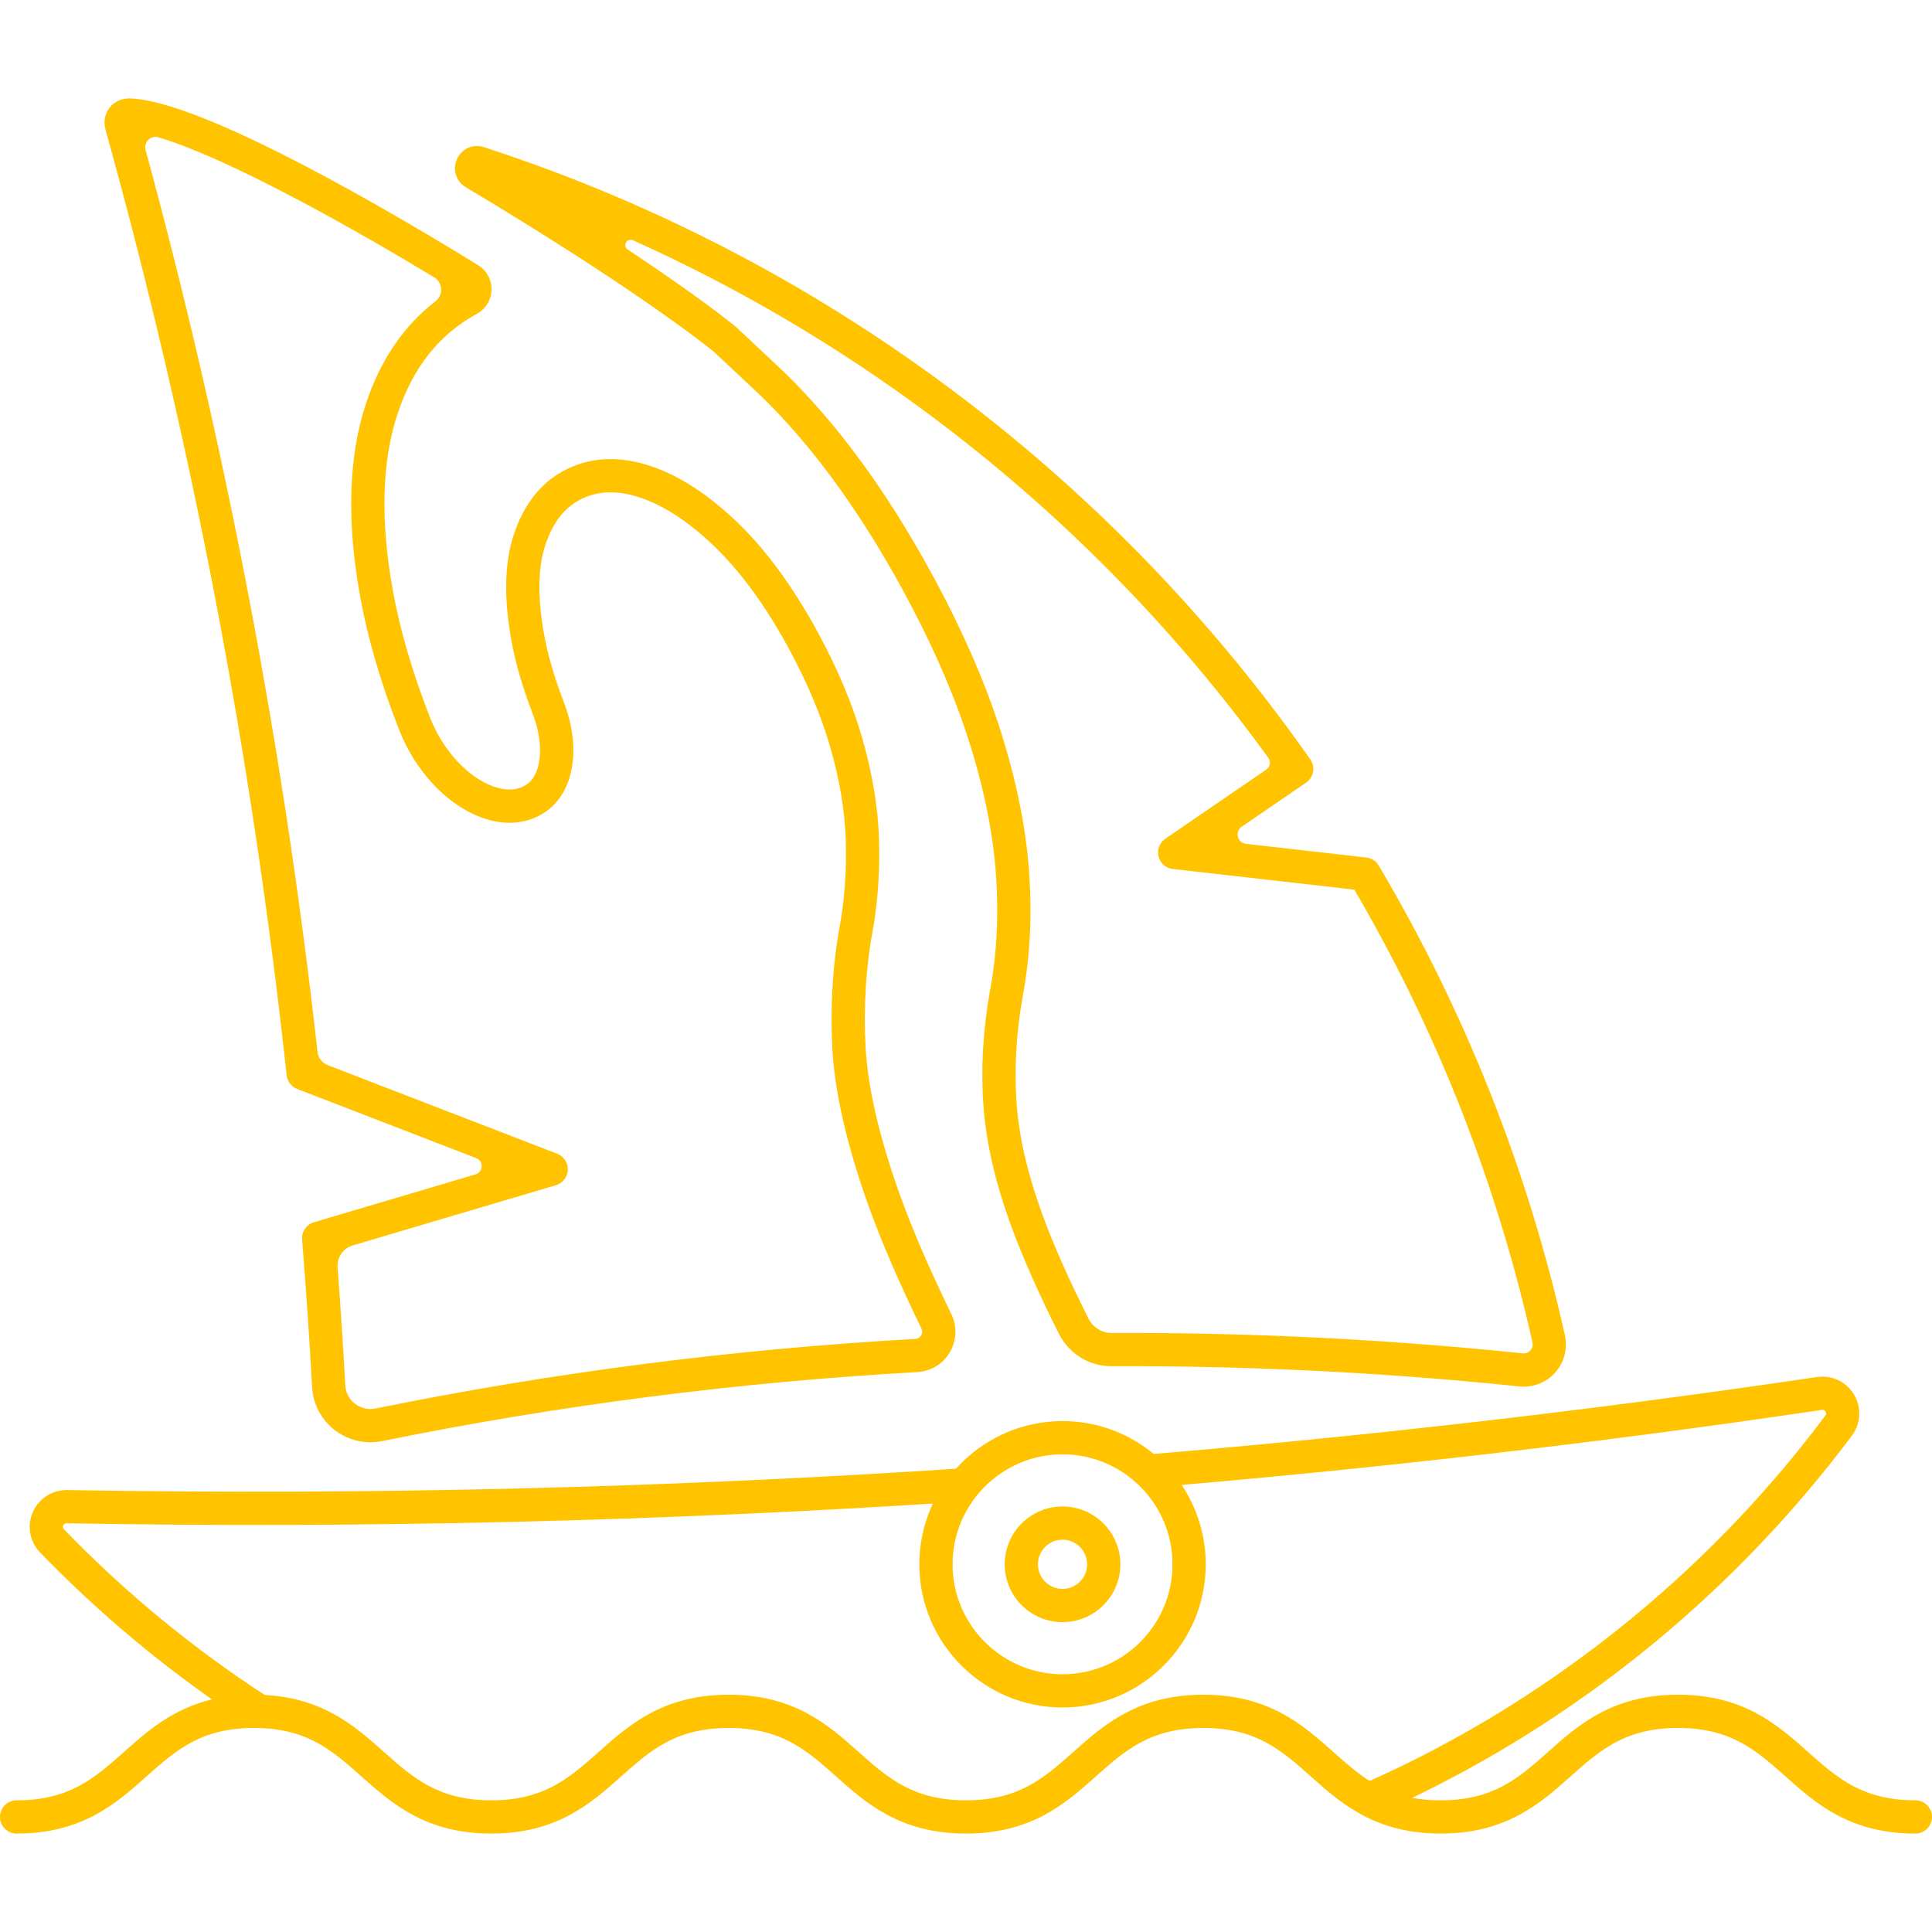
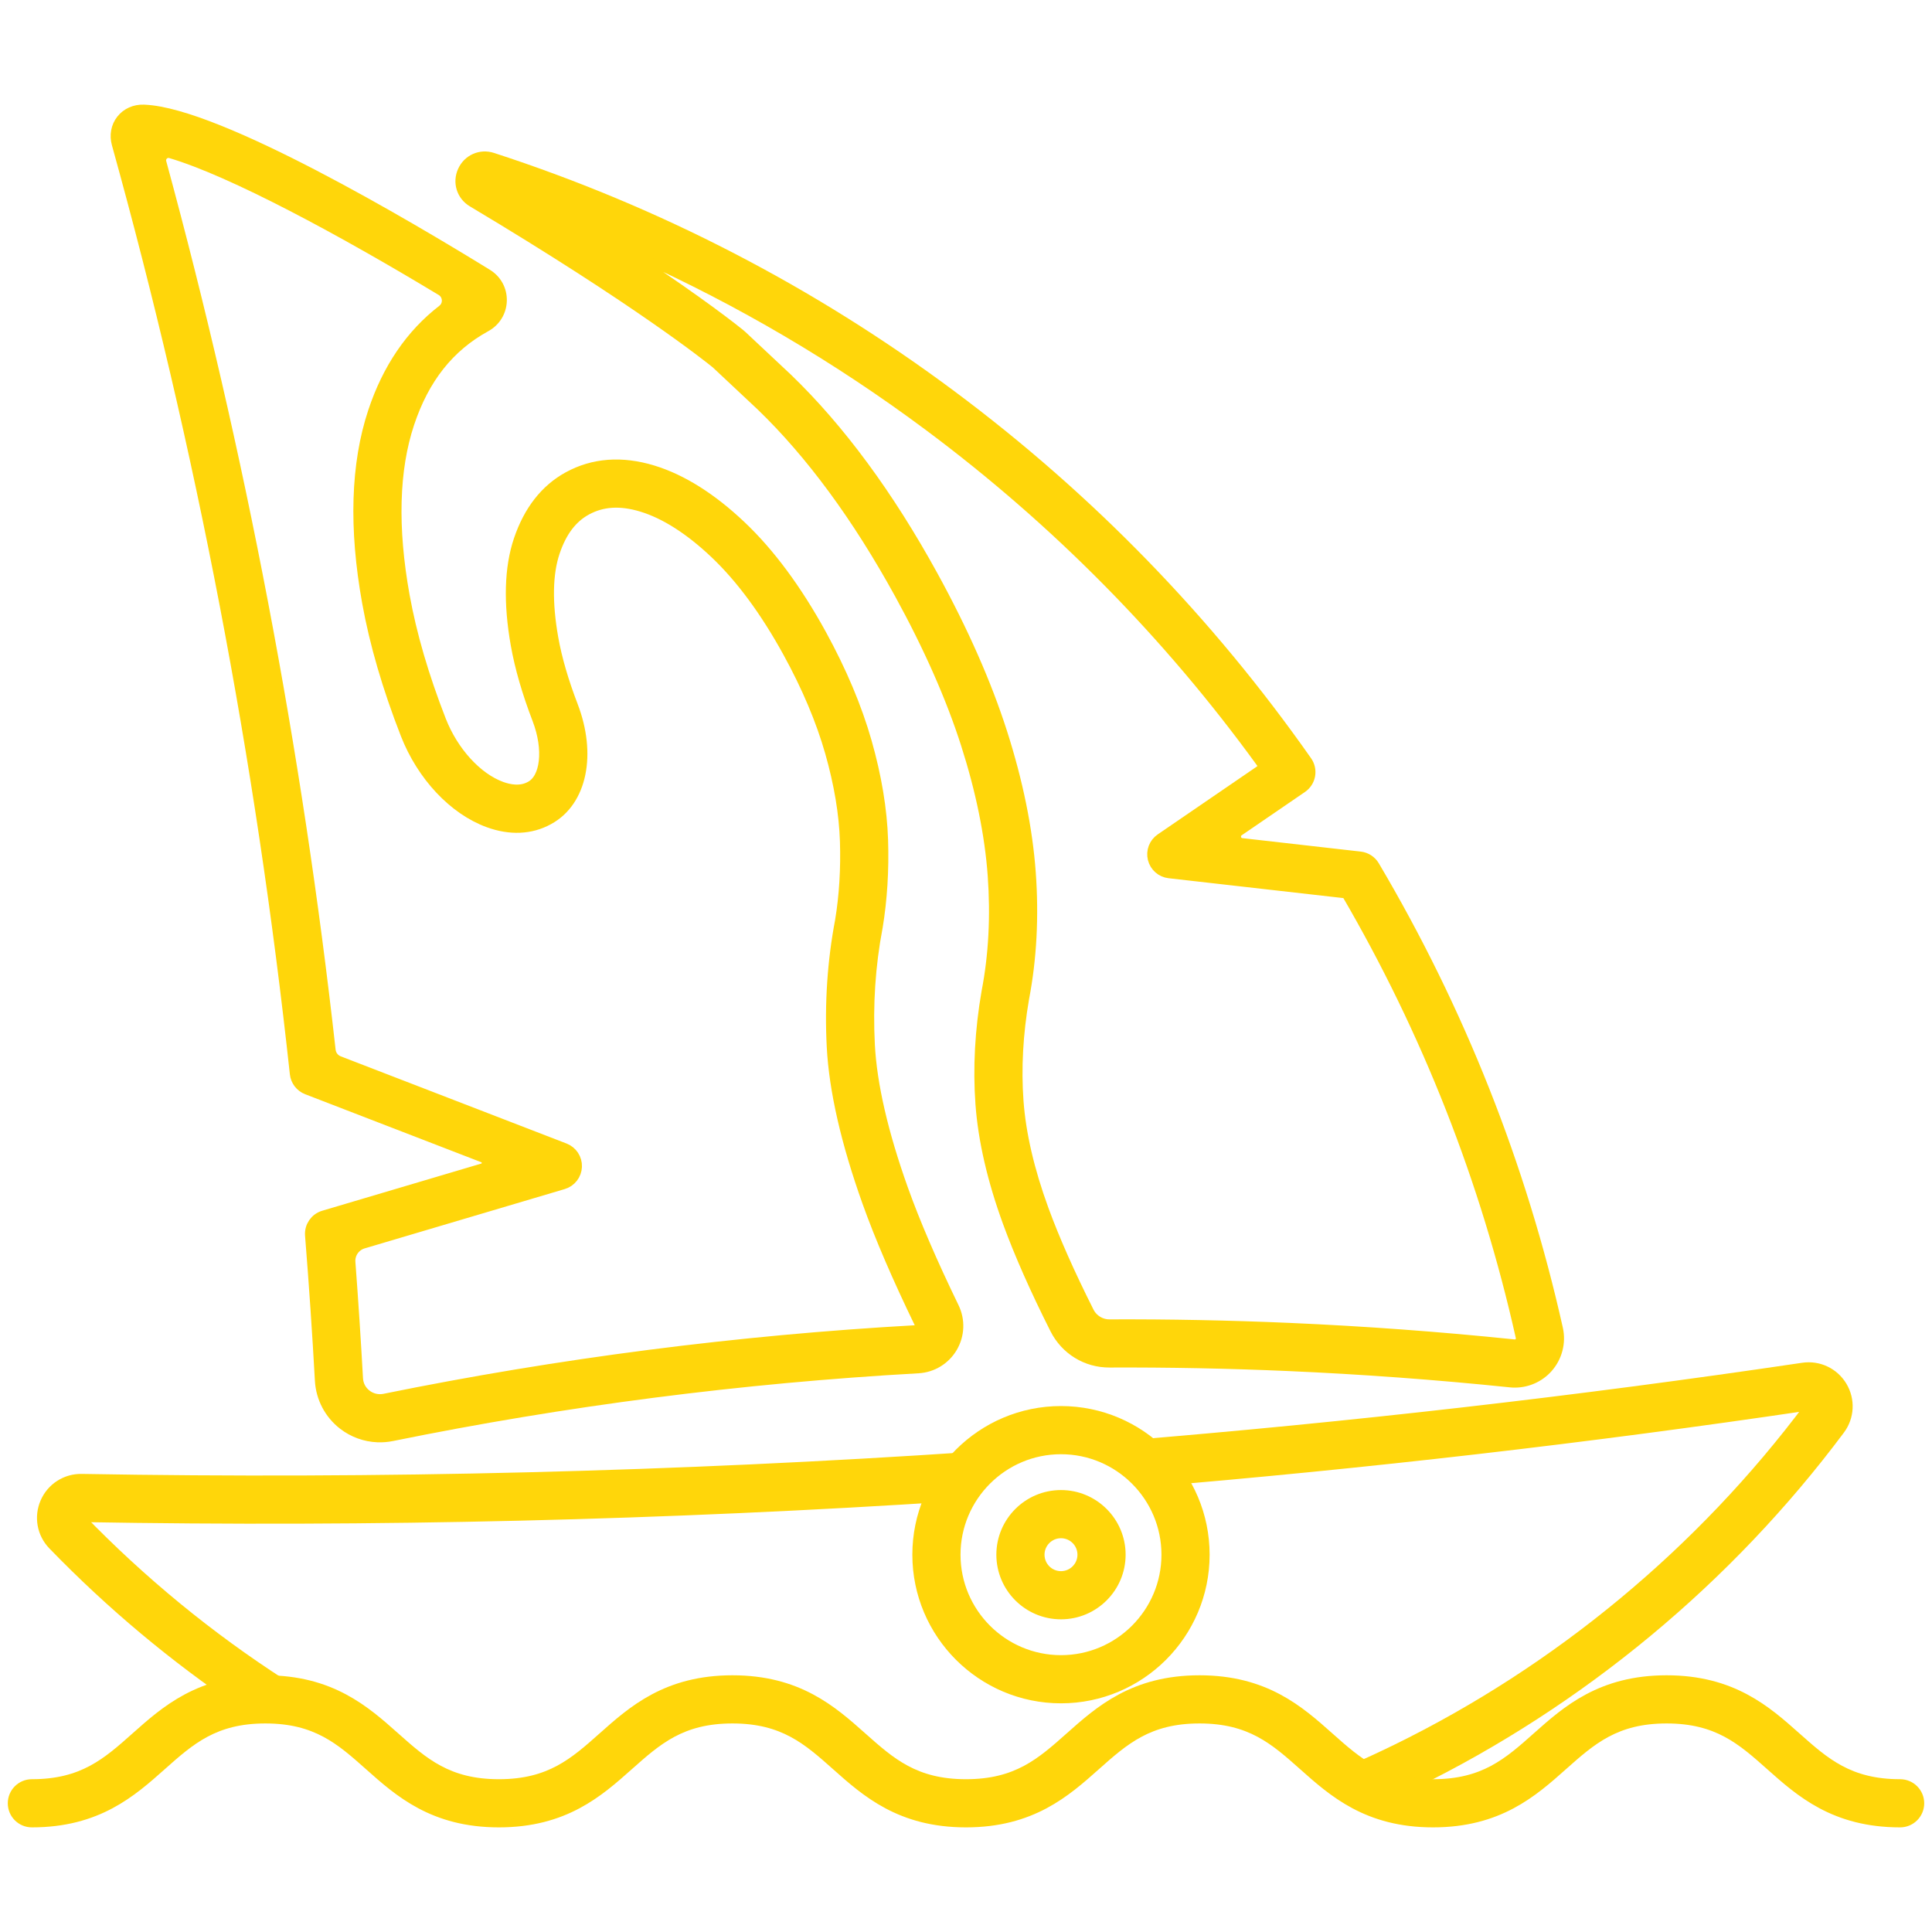
- <svg xmlns="http://www.w3.org/2000/svg" width="100%" height="100%" viewBox="0 0 1000 1000" version="1.1" xml:space="preserve" style="fill-rule:evenodd;clip-rule:evenodd;stroke-linejoin:round;stroke-miterlimit:2;">
-   <g transform="matrix(1,0,0,1,-2250,0)">
-     <g transform="matrix(1,0,0,1,2250,0)">
-       <rect id="Page-3" x="0" y="0" width="1000" height="1000" style="fill:none;" />
-       <clipPath id="_clip1">
-         <rect id="Page-31" x="0" y="0" width="1000" height="1000" />
-       </clipPath>
-       <g clip-path="url(#_clip1)">
-         <g id="Outlines">
-           <g transform="matrix(1,0,0,1,959.655,928.087)">
-             <path d="M0,-206.238C-3.984,-212.909 -11.52,-216.489 -19.198,-215.345C-137.664,-197.768 -257.23,-184.082 -377.358,-174.294C-371.87,-170.635 -368.012,-164.394 -366.793,-157.901C-249.372,-167.665 -132.499,-181.139 -16.673,-198.324C-15.842,-198.448 -15.206,-198.142 -14.773,-197.415C-14.139,-196.355 -14.687,-195.62 -14.868,-195.379C-71.889,-119.006 -147.203,-56.539 -232.665,-14.73C-240.662,-10.818 -248.749,-7.095 -256.913,-3.552C-256.232,-2.953 -255.599,-2.303 -254.994,-1.627C-250.684,1.135 -247.393,5.333 -245.59,10.251C-238.706,7.2 -231.87,4.036 -225.104,0.726C-137.196,-42.279 -59.731,-106.53 -1.08,-185.083C3.549,-191.283 3.973,-199.587 0,-206.238" style="fill:rgb(255,195,0);fill-rule:nonzero;" />
-           </g>
-           <g transform="matrix(1,0,0,1,33.0887,854.795)">
-             <path d="M0,-63.22C-0.209,-63.435 -0.844,-64.092 -0.356,-65.216C-0.026,-65.976 0.558,-66.354 1.379,-66.339C155.072,-63.622 309.157,-67.331 462.541,-77.376C462.47,-84.206 465.897,-90.789 471.133,-95.199C315.016,-84.7 158.147,-80.778 1.683,-83.545C-6.058,-83.681 -13.054,-79.177 -16.139,-72.068C-19.22,-64.973 -17.737,-56.799 -12.361,-51.249C18.101,-19.791 51.429,8.028 87.043,31.979C91.954,26.65 99.467,23.306 106.468,24.17C68.132,-0.526 32.401,-29.76 0,-63.22" style="fill:rgb(255,195,0);fill-rule:nonzero;" />
-           </g>
-           <g transform="matrix(1,0,0,1,549.968,822.406)">
-             <path d="M0,-25.456C-7.019,-25.456 -12.728,-19.747 -12.728,-12.728C-12.728,-5.709 -7.019,0 0,0C7.019,0 12.728,-5.709 12.728,-12.728C12.728,-19.747 7.019,-25.456 0,-25.456M0,17.208C-16.507,17.208 -29.935,3.779 -29.935,-12.728C-29.935,-29.234 -16.507,-42.663 0,-42.663C16.507,-42.663 29.935,-29.234 29.935,-12.728C29.935,3.779 16.507,17.208 0,17.208M0,-69.644C-31.383,-69.644 -56.916,-44.111 -56.916,-12.728C-56.916,18.655 -31.383,44.188 0,44.188C31.383,44.188 56.916,18.655 56.916,-12.728C56.916,-44.111 31.383,-69.644 0,-69.644M0,61.395C-40.872,61.395 -74.123,28.144 -74.123,-12.728C-74.123,-53.6 -40.872,-86.851 0,-86.851C40.872,-86.851 74.123,-53.6 74.123,-12.728C74.123,28.144 40.872,61.395 0,61.395" style="fill:rgb(255,195,0);fill-rule:nonzero;" />
-           </g>
-           <g transform="matrix(1,0,0,1,182.496,152.737)">
-             <path d="M0,491.925C-4.917,493.383 -8.142,498.075 -7.757,503.189C-6.207,523.799 -4.868,544.289 -3.763,564.298C-3.552,568.121 -1.768,571.515 1.26,573.852C4.264,576.171 8.128,577.062 11.862,576.306C103.483,557.649 197.512,545.527 291.34,540.277C293.049,540.181 293.93,539.104 294.302,538.471C294.678,537.831 295.196,536.526 294.439,534.968C282.669,510.718 273.395,489.161 266.876,470.896C255.746,439.72 249.502,412.406 248.318,389.712C247.146,367.213 248.611,344.992 252.671,323.667C254.854,310.432 255.723,296.287 255.255,281.624C254.792,267.066 252.137,251.185 247.363,234.424C242.572,217.607 235.069,199.838 225.062,181.611C213.086,159.797 200.055,142.155 186.331,129.174C172.936,116.505 159.828,108.153 147.373,104.351C135.781,100.815 125.888,101.431 117.136,106.235C109.243,110.568 103.595,118.037 99.869,129.069C95.95,140.676 95.658,156.139 99.001,175.028C100.904,185.787 104.394,197.816 109.374,210.783C119.015,235.889 114.114,259.812 97.454,268.959L97.166,269.117C88.311,273.98 77.826,274.442 66.842,270.455C48.866,263.931 32.451,246.44 24.003,224.81C14.521,200.532 7.745,177.291 3.864,155.735C-3.135,116.858 -2.099,83.332 6.941,56.087C14.396,33.625 26.474,15.891 42.94,3.18C47.119,-0.046 46.723,-6.483 42.203,-9.213C-9.893,-40.674 -68.028,-72.086 -100.509,-81.656C-104.513,-82.836 -108.242,-79.16 -107.145,-75.131C-65.636,77.352 -35.72,234.272 -18.15,391.72C-17.805,394.813 -15.773,397.455 -12.87,398.576L105.912,444.442C109.347,445.767 111.558,449.133 111.41,452.812C111.262,456.492 108.79,459.67 105.259,460.715L0,491.925ZM7.918,593.75C1.738,593.481 -4.266,591.323 -9.255,587.473C-16.2,582.111 -20.461,574.011 -20.944,565.246C-22.322,540.298 -24.066,514.593 -26.13,488.843C-26.455,484.791 -23.898,481.063 -20,479.908L63.649,455.105C67.716,453.899 67.944,448.225 63.987,446.697L-28.677,410.918C-31.681,409.758 -33.786,407.018 -34.132,403.817C-51.996,238.678 -83.535,74.012 -127.872,-85.606C-129.006,-89.733 -128.227,-93.895 -125.738,-97.047C-123.245,-100.204 -119.366,-101.931 -115.096,-101.784C-114.977,-101.779 -114.852,-101.774 -114.732,-101.769C-76.177,-100.093 23.727,-40.902 64.989,-15.467C69.449,-12.718 72.03,-7.955 71.896,-2.728C71.76,2.539 68.91,7.201 64.271,9.741C44.645,20.516 31.262,37.434 23.272,61.507C15.148,85.992 14.316,116.67 20.8,152.687C24.483,173.148 30.954,195.307 40.031,218.55C46.629,235.444 59.458,249.469 72.713,254.28C77.031,255.848 83.342,257.078 88.885,254.034L89.173,253.875C97.797,249.14 99.576,233.267 93.31,216.952C87.937,202.961 84.151,189.864 82.057,178.026C78.205,156.262 78.712,137.938 83.567,123.562C88.665,108.469 97.173,97.565 108.855,91.152C121.707,84.097 136.354,83.001 152.396,87.892C167.417,92.479 182.812,102.162 198.155,116.673C213.179,130.884 227.307,149.946 240.146,173.331C250.772,192.686 258.768,211.655 263.912,229.71C269.072,247.827 271.945,265.11 272.453,281.076C272.958,296.898 272.009,312.208 269.63,326.581C269.618,326.65 269.606,326.719 269.593,326.789C265.776,346.79 264.4,367.659 265.501,388.815C266.599,409.839 272.513,435.509 283.081,465.111C289.392,482.791 298.421,503.766 309.919,527.453C312.984,533.766 312.69,541.145 309.136,547.191C305.587,553.228 299.293,557.066 292.301,557.457C199.301,562.662 106.103,574.676 15.295,593.166C12.845,593.665 10.367,593.856 7.918,593.75" style="fill:rgb(255,195,0);fill-rule:nonzero;" />
-           </g>
-           <g transform="matrix(1,0,0,1,669.976,100.517)">
-             <path d="M0,591.29C39.351,593.001 79.141,595.923 118.265,599.978C120.292,600.196 121.583,599.119 122.167,598.465C122.757,597.8 123.682,596.382 123.228,594.351C104.805,511.958 73.791,433.118 31.027,359.952L-62.948,349.27C-66.517,348.864 -69.46,346.283 -70.326,342.796C-71.193,339.31 -69.801,335.652 -66.837,333.622L-14.583,297.852C-12.562,296.468 -12.071,293.682 -13.51,291.698C-62.689,223.903 -121.608,164.223 -188.796,114.17C-236.808,78.403 -288.225,48.174 -342.392,23.824C-345.492,22.43 -347.891,26.775 -345.058,28.655C-309.502,52.255 -292.445,65.898 -289.794,68.053C-289.401,68.373 -289.034,68.694 -288.666,69.04L-264.826,91.399C-237.365,117.885 -211.75,152.645 -188.605,194.799C-172.726,223.722 -160.504,251.41 -152.279,277.096C-144.015,302.913 -138.985,327.627 -137.33,350.551C-135.67,373.526 -136.846,395.659 -140.824,416.335C-144.046,434.985 -145.042,453.258 -143.783,470.645C-142.528,487.969 -138.056,507.261 -130.489,527.985C-124.745,543.712 -116.683,561.91 -106.53,582.069C-104.266,586.565 -99.557,589.448 -94.582,589.435C-63.213,589.302 -31.39,589.926 0,591.29M117.782,617.189C117.352,617.17 116.922,617.138 116.491,617.094C77.707,613.075 38.263,610.177 -0.747,608.481C-31.866,607.128 -63.411,606.51 -94.51,606.641C-106.141,606.707 -116.644,600.24 -121.898,589.808C-132.35,569.055 -140.678,550.24 -146.651,533.887C-154.767,511.663 -159.576,490.804 -160.946,471.888C-162.308,453.08 -161.237,433.374 -157.764,413.318C-157.754,413.265 -157.744,413.211 -157.734,413.157C-154.03,393.939 -152.939,373.292 -154.494,351.791C-156.049,330.226 -160.818,306.861 -168.667,282.342C-176.556,257.706 -188.339,231.038 -203.688,203.081C-225.999,162.446 -250.558,129.066 -276.684,103.867L-300.441,81.588C-300.511,81.526 -300.576,81.469 -300.647,81.406C-304.606,78.186 -342.113,48.213 -428.879,-3.613C-433.974,-6.656 -435.89,-12.79 -433.433,-18.199C-430.981,-23.594 -425.114,-26.182 -419.482,-24.349C-332.882,3.808 -251.809,45.771 -178.516,100.371C-106.335,154.144 -43.504,218.8 8.229,292.542C9.548,294.424 10.061,296.757 9.651,299.018C9.241,301.28 7.942,303.284 6.045,304.583L-27.247,327.373C-30.981,329.929 -29.535,335.75 -25.039,336.261L37.239,343.339C39.918,343.644 42.301,345.188 43.673,347.508C88.477,423.267 120.893,505.054 140.019,590.597C141.551,597.446 139.683,604.663 135.023,609.901C130.663,614.802 124.297,617.472 117.782,617.189" style="fill:rgb(255,195,0);fill-rule:nonzero;" />
-           </g>
-           <g transform="matrix(1,0,0,1,991.396,877.183)">
-             <path d="M0,71.873C-33.988,71.873 -51.604,56.195 -67.148,42.364C-82.317,28.866 -95.416,17.208 -122.855,17.208C-150.296,17.208 -163.395,28.866 -178.564,42.364C-194.107,56.196 -211.723,71.873 -245.711,71.873C-279.697,71.873 -297.314,56.195 -312.856,42.363C-328.023,28.866 -341.123,17.208 -368.561,17.208C-395.999,17.208 -409.097,28.866 -424.264,42.364C-439.806,56.195 -457.422,71.873 -491.407,71.873C-525.393,71.873 -543.009,56.195 -558.551,42.363C-573.719,28.866 -586.817,17.208 -614.255,17.208C-641.693,17.208 -654.791,28.866 -669.959,42.364C-685.5,56.195 -703.116,71.873 -737.102,71.873C-771.087,71.873 -788.703,56.195 -804.245,42.364C-819.413,28.866 -832.512,17.208 -859.95,17.208C-887.387,17.208 -900.484,28.866 -915.651,42.363C-931.193,56.195 -948.808,71.873 -982.793,71.873C-987.544,71.873 -991.396,68.021 -991.396,63.269C-991.396,58.518 -987.544,54.666 -982.793,54.666C-955.356,54.666 -942.258,43.008 -927.091,29.509C-911.549,15.678 -893.934,0 -859.95,0C-825.963,0 -808.348,15.678 -792.806,29.509C-777.638,43.008 -764.54,54.666 -737.102,54.666C-709.664,54.666 -696.566,43.008 -681.398,29.509C-665.857,15.678 -648.24,0 -614.255,0C-580.269,0 -562.654,15.678 -547.112,29.509C-531.944,43.008 -518.845,54.666 -491.407,54.666C-463.969,54.666 -450.871,43.008 -435.704,29.509C-420.161,15.678 -402.546,0 -368.561,0C-334.574,0 -316.959,15.677 -301.417,29.509C-286.249,43.008 -273.15,54.666 -245.711,54.666C-218.271,54.666 -205.171,43.008 -190.003,29.509C-174.46,15.678 -156.843,0 -122.855,0C-88.868,0 -71.252,15.677 -55.709,29.509C-40.54,43.008 -27.441,54.666 0,54.666C4.752,54.666 8.604,58.518 8.604,63.269C8.604,68.021 4.752,71.873 0,71.873" style="fill:rgb(255,195,0);fill-rule:nonzero;" />
-           </g>
-         </g>
-       </g>
+ <svg xmlns="http://www.w3.org/2000/svg" width="100%" height="100%" viewBox="0 0 50 50" version="1.1" xml:space="preserve" style="fill-rule:evenodd;clip-rule:evenodd;stroke-linecap:round;stroke-linejoin:round;stroke-miterlimit:2;">
+   <g transform="matrix(1.17778,0,0,1.17778,0.6476,-2.0555)">
+     <g transform="matrix(0.041771,0,0,0.041771,39.8767,40.8532)">
+       <path d="M0,-206.238C-3.984,-212.909 -11.52,-216.489 -19.198,-215.345C-137.664,-197.768 -257.23,-184.082 -377.358,-174.294C-371.87,-170.635 -368.012,-164.394 -366.793,-157.901C-249.372,-167.665 -132.499,-181.139 -16.673,-198.324C-15.842,-198.448 -15.206,-198.142 -14.773,-197.415C-14.139,-196.355 -14.687,-195.62 -14.868,-195.379C-71.889,-119.006 -147.203,-56.539 -232.665,-14.73C-240.662,-10.818 -248.749,-7.095 -256.913,-3.552C-256.232,-2.953 -255.599,-2.303 -254.994,-1.627C-250.684,1.135 -247.393,5.333 -245.59,10.251C-238.706,7.2 -231.87,4.036 -225.104,0.726C-137.196,-42.279 -59.731,-106.53 -1.08,-185.083C3.549,-191.283 3.973,-199.587 0,-206.238" style="fill:none;fill-rule:nonzero;stroke:rgb(255,214,10);stroke-width:8.13px;" />
+       <path d="M0,-206.238C-3.984,-212.909 -11.52,-216.489 -19.198,-215.345C-137.664,-197.768 -257.23,-184.082 -377.358,-174.294C-371.87,-170.635 -368.012,-164.394 -366.793,-157.901C-249.372,-167.665 -132.499,-181.139 -16.673,-198.324C-15.842,-198.448 -15.206,-198.142 -14.773,-197.415C-14.139,-196.355 -14.687,-195.62 -14.868,-195.379C-71.889,-119.006 -147.203,-56.539 -232.665,-14.73C-240.662,-10.818 -248.749,-7.095 -256.913,-3.552C-256.232,-2.953 -255.599,-2.303 -254.994,-1.627C-250.684,1.135 -247.393,5.333 -245.59,10.251C-238.706,7.2 -231.87,4.036 -225.104,0.726C-137.196,-42.279 -59.731,-106.53 -1.08,-185.083C3.549,-191.283 3.973,-199.587 0,-206.238" style="fill:rgb(255,214,10);fill-rule:nonzero;" />
+     </g>
+     <g transform="matrix(0.041771,0,0,0.041771,1.17309,37.7917)">
+       <path d="M0,-63.22C-0.209,-63.435 -0.844,-64.092 -0.356,-65.216C-0.026,-65.976 0.558,-66.354 1.379,-66.339C155.072,-63.622 309.157,-67.331 462.541,-77.376C462.47,-84.206 465.897,-90.789 471.133,-95.199C315.016,-84.7 158.147,-80.778 1.683,-83.545C-6.058,-83.681 -13.054,-79.177 -16.139,-72.068C-19.22,-64.973 -17.737,-56.799 -12.361,-51.249C18.101,-19.791 51.429,8.028 87.043,31.979C91.954,26.65 99.467,23.306 106.468,24.17C68.132,-0.526 32.401,-29.76 0,-63.22" style="fill:none;fill-rule:nonzero;stroke:rgb(255,214,10);stroke-width:8.13px;" />
+       <path d="M0,-63.22C-0.209,-63.435 -0.844,-64.092 -0.356,-65.216C-0.026,-65.976 0.558,-66.354 1.379,-66.339C155.072,-63.622 309.157,-67.331 462.541,-77.376C462.47,-84.206 465.897,-90.789 471.133,-95.199C315.016,-84.7 158.147,-80.778 1.683,-83.545C-6.058,-83.681 -13.054,-79.177 -16.139,-72.068C-19.22,-64.973 -17.737,-56.799 -12.361,-51.249C18.101,-19.791 51.429,8.028 87.043,31.979C91.954,26.65 99.467,23.306 106.468,24.17C68.132,-0.526 32.401,-29.76 0,-63.22" style="fill:rgb(255,214,10);fill-rule:nonzero;" />
+     </g>
+     <g transform="matrix(0.041771,0,0,0.041771,22.7637,36.4388)">
+       <path d="M0,-25.456C-7.019,-25.456 -12.728,-19.747 -12.728,-12.728C-12.728,-5.709 -7.019,0 0,0C7.019,0 12.728,-5.709 12.728,-12.728C12.728,-19.747 7.019,-25.456 0,-25.456M0,17.208C-16.507,17.208 -29.935,3.779 -29.935,-12.728C-29.935,-29.234 -16.507,-42.663 0,-42.663C16.507,-42.663 29.935,-29.234 29.935,-12.728C29.935,3.779 16.507,17.208 0,17.208M0,-69.644C-31.383,-69.644 -56.916,-44.111 -56.916,-12.728C-56.916,18.655 -31.383,44.188 0,44.188C31.383,44.188 56.916,18.655 56.916,-12.728C56.916,-44.111 31.383,-69.644 0,-69.644M0,61.395C-40.872,61.395 -74.123,28.144 -74.123,-12.728C-74.123,-53.6 -40.872,-86.851 0,-86.851C40.872,-86.851 74.123,-53.6 74.123,-12.728C74.123,28.144 40.872,61.395 0,61.395" style="fill:none;fill-rule:nonzero;stroke:rgb(255,214,10);stroke-width:8.13px;" />
+       <path d="M0,-25.456C-7.019,-25.456 -12.728,-19.747 -12.728,-12.728C-12.728,-5.709 -7.019,0 0,0C7.019,0 12.728,-5.709 12.728,-12.728C12.728,-19.747 7.019,-25.456 0,-25.456M0,17.208C-16.507,17.208 -29.935,3.779 -29.935,-12.728C-29.935,-29.234 -16.507,-42.663 0,-42.663C16.507,-42.663 29.935,-29.234 29.935,-12.728C29.935,3.779 16.507,17.208 0,17.208M0,-69.644C-31.383,-69.644 -56.916,-44.111 -56.916,-12.728C-56.916,18.655 -31.383,44.188 0,44.188C31.383,44.188 56.916,18.655 56.916,-12.728C56.916,-44.111 31.383,-69.644 0,-69.644M0,61.395C-40.872,61.395 -74.123,28.144 -74.123,-12.728C-74.123,-53.6 -40.872,-86.851 0,-86.851C40.872,-86.851 74.123,-53.6 74.123,-12.728C74.123,28.144 40.872,61.395 0,61.395" style="fill:rgb(255,214,10);fill-rule:nonzero;" />
+     </g>
+     <g transform="matrix(0.041771,0,0,0.041771,7.41399,8.46602)">
+       <path d="M0,491.925C-4.917,493.383 -8.142,498.075 -7.757,503.189C-6.207,523.799 -4.868,544.289 -3.763,564.298C-3.552,568.121 -1.768,571.515 1.26,573.852C4.264,576.171 8.128,577.062 11.862,576.306C103.483,557.649 197.512,545.527 291.34,540.277C293.049,540.181 293.93,539.104 294.302,538.471C294.678,537.831 295.196,536.526 294.439,534.968C282.669,510.718 273.395,489.161 266.876,470.896C255.746,439.72 249.502,412.406 248.318,389.712C247.146,367.213 248.611,344.992 252.671,323.667C254.854,310.432 255.723,296.287 255.255,281.624C254.792,267.066 252.137,251.185 247.363,234.424C242.572,217.607 235.069,199.838 225.062,181.611C213.086,159.797 200.055,142.155 186.331,129.174C172.936,116.505 159.828,108.153 147.373,104.351C135.781,100.815 125.888,101.431 117.136,106.235C109.243,110.568 103.595,118.037 99.869,129.069C95.95,140.676 95.658,156.139 99.001,175.028C100.904,185.787 104.394,197.816 109.374,210.783C119.015,235.889 114.114,259.812 97.454,268.959L97.166,269.117C88.311,273.98 77.826,274.442 66.842,270.455C48.866,263.931 32.451,246.44 24.003,224.81C14.521,200.532 7.745,177.291 3.864,155.735C-3.135,116.858 -2.099,83.332 6.941,56.087C14.396,33.625 26.474,15.891 42.94,3.18C47.119,-0.046 46.723,-6.483 42.203,-9.213C-9.893,-40.674 -68.028,-72.086 -100.509,-81.656C-104.513,-82.836 -108.242,-79.16 -107.145,-75.131C-65.636,77.352 -35.72,234.272 -18.15,391.72C-17.805,394.813 -15.773,397.455 -12.87,398.576L105.912,444.442C109.347,445.767 111.558,449.133 111.41,452.812C111.262,456.492 108.79,459.67 105.259,460.715L0,491.925ZM7.918,593.75C1.738,593.481 -4.266,591.323 -9.255,587.473C-16.2,582.111 -20.461,574.011 -20.944,565.246C-22.322,540.298 -24.066,514.593 -26.13,488.843C-26.455,484.791 -23.898,481.063 -20,479.908L63.649,455.105C67.716,453.899 67.944,448.225 63.987,446.697L-28.677,410.918C-31.681,409.758 -33.786,407.018 -34.132,403.817C-51.996,238.678 -83.535,74.012 -127.872,-85.606C-129.006,-89.733 -128.227,-93.895 -125.738,-97.047C-123.245,-100.204 -119.366,-101.931 -115.096,-101.784C-114.977,-101.779 -114.852,-101.774 -114.732,-101.769C-76.177,-100.093 23.727,-40.902 64.989,-15.467C69.449,-12.718 72.03,-7.955 71.896,-2.728C71.76,2.539 68.91,7.201 64.271,9.741C44.645,20.516 31.262,37.434 23.272,61.507C15.148,85.992 14.316,116.67 20.8,152.687C24.483,173.148 30.954,195.307 40.031,218.55C46.629,235.444 59.458,249.469 72.713,254.28C77.031,255.848 83.342,257.078 88.885,254.034L89.173,253.875C97.797,249.14 99.576,233.267 93.31,216.952C87.937,202.961 84.151,189.864 82.057,178.026C78.205,156.262 78.712,137.938 83.567,123.562C88.665,108.469 97.173,97.565 108.855,91.152C121.707,84.097 136.354,83.001 152.396,87.892C167.417,92.479 182.812,102.162 198.155,116.673C213.179,130.884 227.307,149.946 240.146,173.331C250.772,192.686 258.768,211.655 263.912,229.71C269.072,247.827 271.945,265.11 272.453,281.076C272.958,296.898 272.009,312.208 269.63,326.581C269.618,326.65 269.606,326.719 269.593,326.789C265.776,346.79 264.4,367.659 265.501,388.815C266.599,409.839 272.513,435.509 283.081,465.111C289.392,482.791 298.421,503.766 309.919,527.453C312.984,533.766 312.69,541.145 309.136,547.191C305.587,553.228 299.293,557.066 292.301,557.457C199.301,562.662 106.103,574.676 15.295,593.166C12.845,593.665 10.367,593.856 7.918,593.75" style="fill:none;fill-rule:nonzero;stroke:rgb(255,214,10);stroke-width:8.13px;" />
+       <path d="M0,491.925C-4.917,493.383 -8.142,498.075 -7.757,503.189C-6.207,523.799 -4.868,544.289 -3.763,564.298C-3.552,568.121 -1.768,571.515 1.26,573.852C4.264,576.171 8.128,577.062 11.862,576.306C103.483,557.649 197.512,545.527 291.34,540.277C293.049,540.181 293.93,539.104 294.302,538.471C294.678,537.831 295.196,536.526 294.439,534.968C282.669,510.718 273.395,489.161 266.876,470.896C255.746,439.72 249.502,412.406 248.318,389.712C247.146,367.213 248.611,344.992 252.671,323.667C254.854,310.432 255.723,296.287 255.255,281.624C254.792,267.066 252.137,251.185 247.363,234.424C242.572,217.607 235.069,199.838 225.062,181.611C213.086,159.797 200.055,142.155 186.331,129.174C172.936,116.505 159.828,108.153 147.373,104.351C135.781,100.815 125.888,101.431 117.136,106.235C109.243,110.568 103.595,118.037 99.869,129.069C95.95,140.676 95.658,156.139 99.001,175.028C100.904,185.787 104.394,197.816 109.374,210.783C119.015,235.889 114.114,259.812 97.454,268.959L97.166,269.117C88.311,273.98 77.826,274.442 66.842,270.455C48.866,263.931 32.451,246.44 24.003,224.81C14.521,200.532 7.745,177.291 3.864,155.735C-3.135,116.858 -2.099,83.332 6.941,56.087C14.396,33.625 26.474,15.891 42.94,3.18C47.119,-0.046 46.723,-6.483 42.203,-9.213C-9.893,-40.674 -68.028,-72.086 -100.509,-81.656C-104.513,-82.836 -108.242,-79.16 -107.145,-75.131C-65.636,77.352 -35.72,234.272 -18.15,391.72C-17.805,394.813 -15.773,397.455 -12.87,398.576L105.912,444.442C109.347,445.767 111.558,449.133 111.41,452.812C111.262,456.492 108.79,459.67 105.259,460.715L0,491.925ZM7.918,593.75C1.738,593.481 -4.266,591.323 -9.255,587.473C-16.2,582.111 -20.461,574.011 -20.944,565.246C-22.322,540.298 -24.066,514.593 -26.13,488.843C-26.455,484.791 -23.898,481.063 -20,479.908L63.649,455.105C67.716,453.899 67.944,448.225 63.987,446.697L-28.677,410.918C-31.681,409.758 -33.786,407.018 -34.132,403.817C-51.996,238.678 -83.535,74.012 -127.872,-85.606C-129.006,-89.733 -128.227,-93.895 -125.738,-97.047C-123.245,-100.204 -119.366,-101.931 -115.096,-101.784C-114.977,-101.779 -114.852,-101.774 -114.732,-101.769C-76.177,-100.093 23.727,-40.902 64.989,-15.467C69.449,-12.718 72.03,-7.955 71.896,-2.728C71.76,2.539 68.91,7.201 64.271,9.741C44.645,20.516 31.262,37.434 23.272,61.507C15.148,85.992 14.316,116.67 20.8,152.687C24.483,173.148 30.954,195.307 40.031,218.55C46.629,235.444 59.458,249.469 72.713,254.28C77.031,255.848 83.342,257.078 88.885,254.034L89.173,253.875C97.797,249.14 99.576,233.267 93.31,216.952C87.937,202.961 84.151,189.864 82.057,178.026C78.205,156.262 78.712,137.938 83.567,123.562C88.665,108.469 97.173,97.565 108.855,91.152C121.707,84.097 136.354,83.001 152.396,87.892C167.417,92.479 182.812,102.162 198.155,116.673C213.179,130.884 227.307,149.946 240.146,173.331C250.772,192.686 258.768,211.655 263.912,229.71C269.072,247.827 271.945,265.11 272.453,281.076C272.958,296.898 272.009,312.208 269.63,326.581C269.618,326.65 269.606,326.719 269.593,326.789C265.776,346.79 264.4,367.659 265.501,388.815C266.599,409.839 272.513,435.509 283.081,465.111C289.392,482.791 298.421,503.766 309.919,527.453C312.984,533.766 312.69,541.145 309.136,547.191C305.587,553.228 299.293,557.066 292.301,557.457C199.301,562.662 106.103,574.676 15.295,593.166C12.845,593.665 10.367,593.856 7.918,593.75" style="fill:rgb(255,214,10);fill-rule:nonzero;" />
+     </g>
+     <g transform="matrix(0.041771,0,0,0.041771,27.7765,6.28473)">
+       <path d="M0,591.29C39.351,593.001 79.141,595.923 118.265,599.978C120.292,600.196 121.583,599.119 122.167,598.465C122.757,597.8 123.682,596.382 123.228,594.351C104.805,511.958 73.791,433.118 31.027,359.952L-62.948,349.27C-66.517,348.864 -69.46,346.283 -70.326,342.796C-71.193,339.31 -69.801,335.652 -66.837,333.622L-14.583,297.852C-12.562,296.468 -12.071,293.682 -13.51,291.698C-62.689,223.903 -121.608,164.223 -188.796,114.17C-236.808,78.403 -288.225,48.174 -342.392,23.824C-345.492,22.43 -347.891,26.775 -345.058,28.655C-309.502,52.255 -292.445,65.898 -289.794,68.053C-289.401,68.373 -289.034,68.694 -288.666,69.04L-264.826,91.399C-237.365,117.885 -211.75,152.645 -188.605,194.799C-172.726,223.722 -160.504,251.41 -152.279,277.096C-144.015,302.913 -138.985,327.627 -137.33,350.551C-135.67,373.526 -136.846,395.659 -140.824,416.335C-144.046,434.985 -145.042,453.258 -143.783,470.645C-142.528,487.969 -138.056,507.261 -130.489,527.985C-124.745,543.712 -116.683,561.91 -106.53,582.069C-104.266,586.565 -99.557,589.448 -94.582,589.435C-63.213,589.302 -31.39,589.926 0,591.29M117.782,617.189C117.352,617.17 116.922,617.138 116.491,617.094C77.707,613.075 38.263,610.177 -0.747,608.481C-31.866,607.128 -63.411,606.51 -94.51,606.641C-106.141,606.707 -116.644,600.24 -121.898,589.808C-132.35,569.055 -140.678,550.24 -146.651,533.887C-154.767,511.663 -159.576,490.804 -160.946,471.888C-162.308,453.08 -161.237,433.374 -157.764,413.318C-157.754,413.265 -157.744,413.211 -157.734,413.157C-154.03,393.939 -152.939,373.292 -154.494,351.791C-156.049,330.226 -160.818,306.861 -168.667,282.342C-176.556,257.706 -188.339,231.038 -203.688,203.081C-225.999,162.446 -250.558,129.066 -276.684,103.867L-300.441,81.588C-300.511,81.526 -300.576,81.469 -300.647,81.406C-304.606,78.186 -342.113,48.213 -428.879,-3.613C-433.974,-6.656 -435.89,-12.79 -433.433,-18.199C-430.981,-23.594 -425.114,-26.182 -419.482,-24.349C-332.882,3.808 -251.809,45.771 -178.516,100.371C-106.335,154.144 -43.504,218.8 8.229,292.542C9.548,294.424 10.061,296.757 9.651,299.018C9.241,301.28 7.942,303.284 6.045,304.583L-27.247,327.373C-30.981,329.929 -29.535,335.75 -25.039,336.261L37.239,343.339C39.918,343.644 42.301,345.188 43.673,347.508C88.477,423.267 120.893,505.054 140.019,590.597C141.551,597.446 139.683,604.663 135.023,609.901C130.663,614.802 124.297,617.472 117.782,617.189" style="fill:none;fill-rule:nonzero;stroke:rgb(255,214,10);stroke-width:8.13px;" />
+       <path d="M0,591.29C39.351,593.001 79.141,595.923 118.265,599.978C120.292,600.196 121.583,599.119 122.167,598.465C122.757,597.8 123.682,596.382 123.228,594.351C104.805,511.958 73.791,433.118 31.027,359.952L-62.948,349.27C-66.517,348.864 -69.46,346.283 -70.326,342.796C-71.193,339.31 -69.801,335.652 -66.837,333.622L-14.583,297.852C-12.562,296.468 -12.071,293.682 -13.51,291.698C-62.689,223.903 -121.608,164.223 -188.796,114.17C-236.808,78.403 -288.225,48.174 -342.392,23.824C-345.492,22.43 -347.891,26.775 -345.058,28.655C-309.502,52.255 -292.445,65.898 -289.794,68.053C-289.401,68.373 -289.034,68.694 -288.666,69.04L-264.826,91.399C-237.365,117.885 -211.75,152.645 -188.605,194.799C-172.726,223.722 -160.504,251.41 -152.279,277.096C-144.015,302.913 -138.985,327.627 -137.33,350.551C-135.67,373.526 -136.846,395.659 -140.824,416.335C-144.046,434.985 -145.042,453.258 -143.783,470.645C-142.528,487.969 -138.056,507.261 -130.489,527.985C-124.745,543.712 -116.683,561.91 -106.53,582.069C-104.266,586.565 -99.557,589.448 -94.582,589.435C-63.213,589.302 -31.39,589.926 0,591.29M117.782,617.189C117.352,617.17 116.922,617.138 116.491,617.094C77.707,613.075 38.263,610.177 -0.747,608.481C-31.866,607.128 -63.411,606.51 -94.51,606.641C-106.141,606.707 -116.644,600.24 -121.898,589.808C-132.35,569.055 -140.678,550.24 -146.651,533.887C-154.767,511.663 -159.576,490.804 -160.946,471.888C-162.308,453.08 -161.237,433.374 -157.764,413.318C-157.754,413.265 -157.744,413.211 -157.734,413.157C-154.03,393.939 -152.939,373.292 -154.494,351.791C-156.049,330.226 -160.818,306.861 -168.667,282.342C-176.556,257.706 -188.339,231.038 -203.688,203.081C-225.999,162.446 -250.558,129.066 -276.684,103.867L-300.441,81.588C-300.511,81.526 -300.576,81.469 -300.647,81.406C-304.606,78.186 -342.113,48.213 -428.879,-3.613C-433.974,-6.656 -435.89,-12.79 -433.433,-18.199C-430.981,-23.594 -425.114,-26.182 -419.482,-24.349C-332.882,3.808 -251.809,45.771 -178.516,100.371C-106.335,154.144 -43.504,218.8 8.229,292.542C9.548,294.424 10.061,296.757 9.651,299.018C9.241,301.28 7.942,303.284 6.045,304.583L-27.247,327.373C-30.981,329.929 -29.535,335.75 -25.039,336.261L37.239,343.339C39.918,343.644 42.301,345.188 43.673,347.508C88.477,423.267 120.893,505.054 140.019,590.597C141.551,597.446 139.683,604.663 135.023,609.901C130.663,614.802 124.297,617.472 117.782,617.189" style="fill:rgb(255,214,10);fill-rule:nonzero;" />
+     </g>
+     <g transform="matrix(0.041771,0,0,0.041771,41.2026,38.7269)">
+       <path d="M0,71.873C-33.988,71.873 -51.604,56.195 -67.148,42.364C-82.317,28.866 -95.416,17.208 -122.855,17.208C-150.296,17.208 -163.395,28.866 -178.564,42.364C-194.107,56.196 -211.723,71.873 -245.711,71.873C-279.697,71.873 -297.314,56.195 -312.856,42.363C-328.023,28.866 -341.123,17.208 -368.561,17.208C-395.999,17.208 -409.097,28.866 -424.264,42.364C-439.806,56.195 -457.422,71.873 -491.407,71.873C-525.393,71.873 -543.009,56.195 -558.551,42.363C-573.719,28.866 -586.817,17.208 -614.255,17.208C-641.693,17.208 -654.791,28.866 -669.959,42.364C-685.5,56.195 -703.116,71.873 -737.102,71.873C-771.087,71.873 -788.703,56.195 -804.245,42.364C-819.413,28.866 -832.512,17.208 -859.95,17.208C-887.387,17.208 -900.484,28.866 -915.651,42.363C-931.193,56.195 -948.808,71.873 -982.793,71.873C-987.544,71.873 -991.396,68.021 -991.396,63.269C-991.396,58.518 -987.544,54.666 -982.793,54.666C-955.356,54.666 -942.258,43.008 -927.091,29.509C-911.549,15.678 -893.934,0 -859.95,0C-825.963,0 -808.348,15.678 -792.806,29.509C-777.638,43.008 -764.54,54.666 -737.102,54.666C-709.664,54.666 -696.566,43.008 -681.398,29.509C-665.857,15.678 -648.24,0 -614.255,0C-580.269,0 -562.654,15.678 -547.112,29.509C-531.944,43.008 -518.845,54.666 -491.407,54.666C-463.969,54.666 -450.871,43.008 -435.704,29.509C-420.161,15.678 -402.546,0 -368.561,0C-334.574,0 -316.959,15.677 -301.417,29.509C-286.249,43.008 -273.15,54.666 -245.711,54.666C-218.271,54.666 -205.171,43.008 -190.003,29.509C-174.46,15.678 -156.843,0 -122.855,0C-88.868,0 -71.252,15.677 -55.709,29.509C-40.54,43.008 -27.441,54.666 0,54.666C4.752,54.666 8.604,58.518 8.604,63.269C8.604,68.021 4.752,71.873 0,71.873" style="fill:none;fill-rule:nonzero;stroke:rgb(255,214,10);stroke-width:8.13px;" />
+       <path d="M0,71.873C-33.988,71.873 -51.604,56.195 -67.148,42.364C-82.317,28.866 -95.416,17.208 -122.855,17.208C-150.296,17.208 -163.395,28.866 -178.564,42.364C-194.107,56.196 -211.723,71.873 -245.711,71.873C-279.697,71.873 -297.314,56.195 -312.856,42.363C-328.023,28.866 -341.123,17.208 -368.561,17.208C-395.999,17.208 -409.097,28.866 -424.264,42.364C-439.806,56.195 -457.422,71.873 -491.407,71.873C-525.393,71.873 -543.009,56.195 -558.551,42.363C-573.719,28.866 -586.817,17.208 -614.255,17.208C-641.693,17.208 -654.791,28.866 -669.959,42.364C-685.5,56.195 -703.116,71.873 -737.102,71.873C-771.087,71.873 -788.703,56.195 -804.245,42.364C-819.413,28.866 -832.512,17.208 -859.95,17.208C-887.387,17.208 -900.484,28.866 -915.651,42.363C-931.193,56.195 -948.808,71.873 -982.793,71.873C-987.544,71.873 -991.396,68.021 -991.396,63.269C-991.396,58.518 -987.544,54.666 -982.793,54.666C-955.356,54.666 -942.258,43.008 -927.091,29.509C-911.549,15.678 -893.934,0 -859.95,0C-825.963,0 -808.348,15.678 -792.806,29.509C-777.638,43.008 -764.54,54.666 -737.102,54.666C-709.664,54.666 -696.566,43.008 -681.398,29.509C-665.857,15.678 -648.24,0 -614.255,0C-580.269,0 -562.654,15.678 -547.112,29.509C-531.944,43.008 -518.845,54.666 -491.407,54.666C-463.969,54.666 -450.871,43.008 -435.704,29.509C-420.161,15.678 -402.546,0 -368.561,0C-334.574,0 -316.959,15.677 -301.417,29.509C-286.249,43.008 -273.15,54.666 -245.711,54.666C-218.271,54.666 -205.171,43.008 -190.003,29.509C-174.46,15.678 -156.843,0 -122.855,0C-88.868,0 -71.252,15.677 -55.709,29.509C-40.54,43.008 -27.441,54.666 0,54.666C4.752,54.666 8.604,58.518 8.604,63.269C8.604,68.021 4.752,71.873 0,71.873" style="fill:rgb(255,214,10);fill-rule:nonzero;" />
    </g>
  </g>
</svg>
